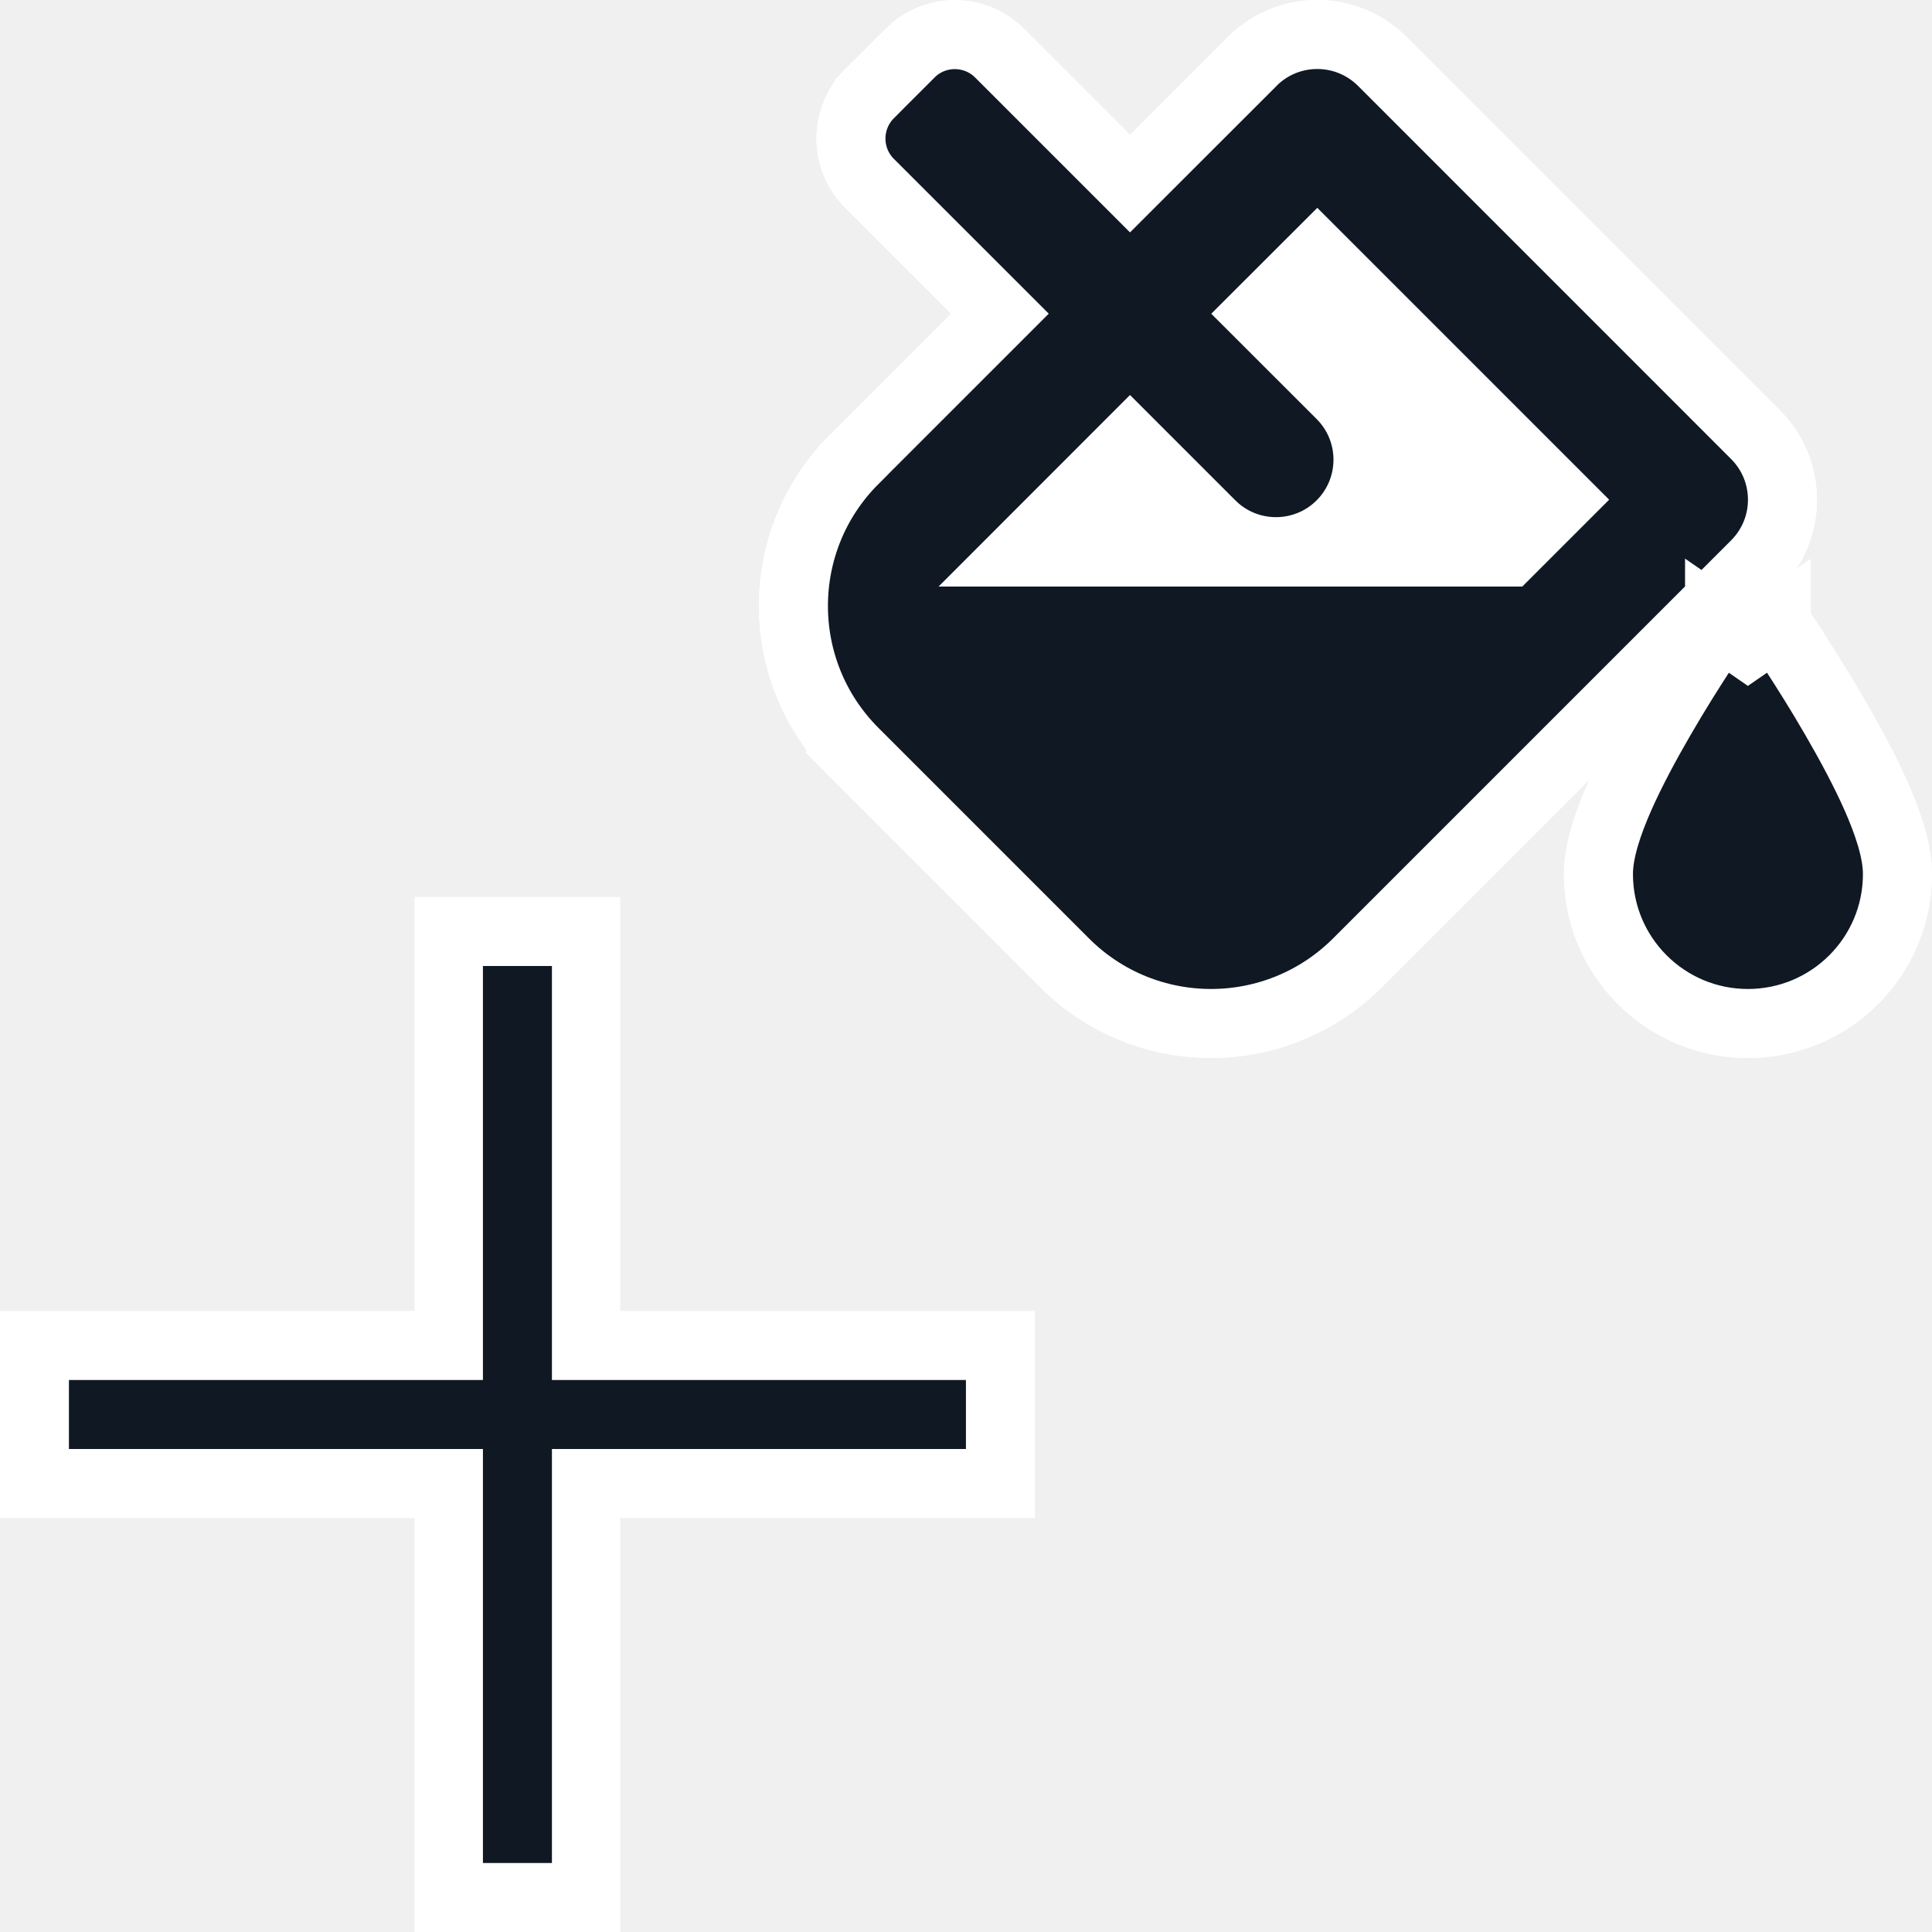
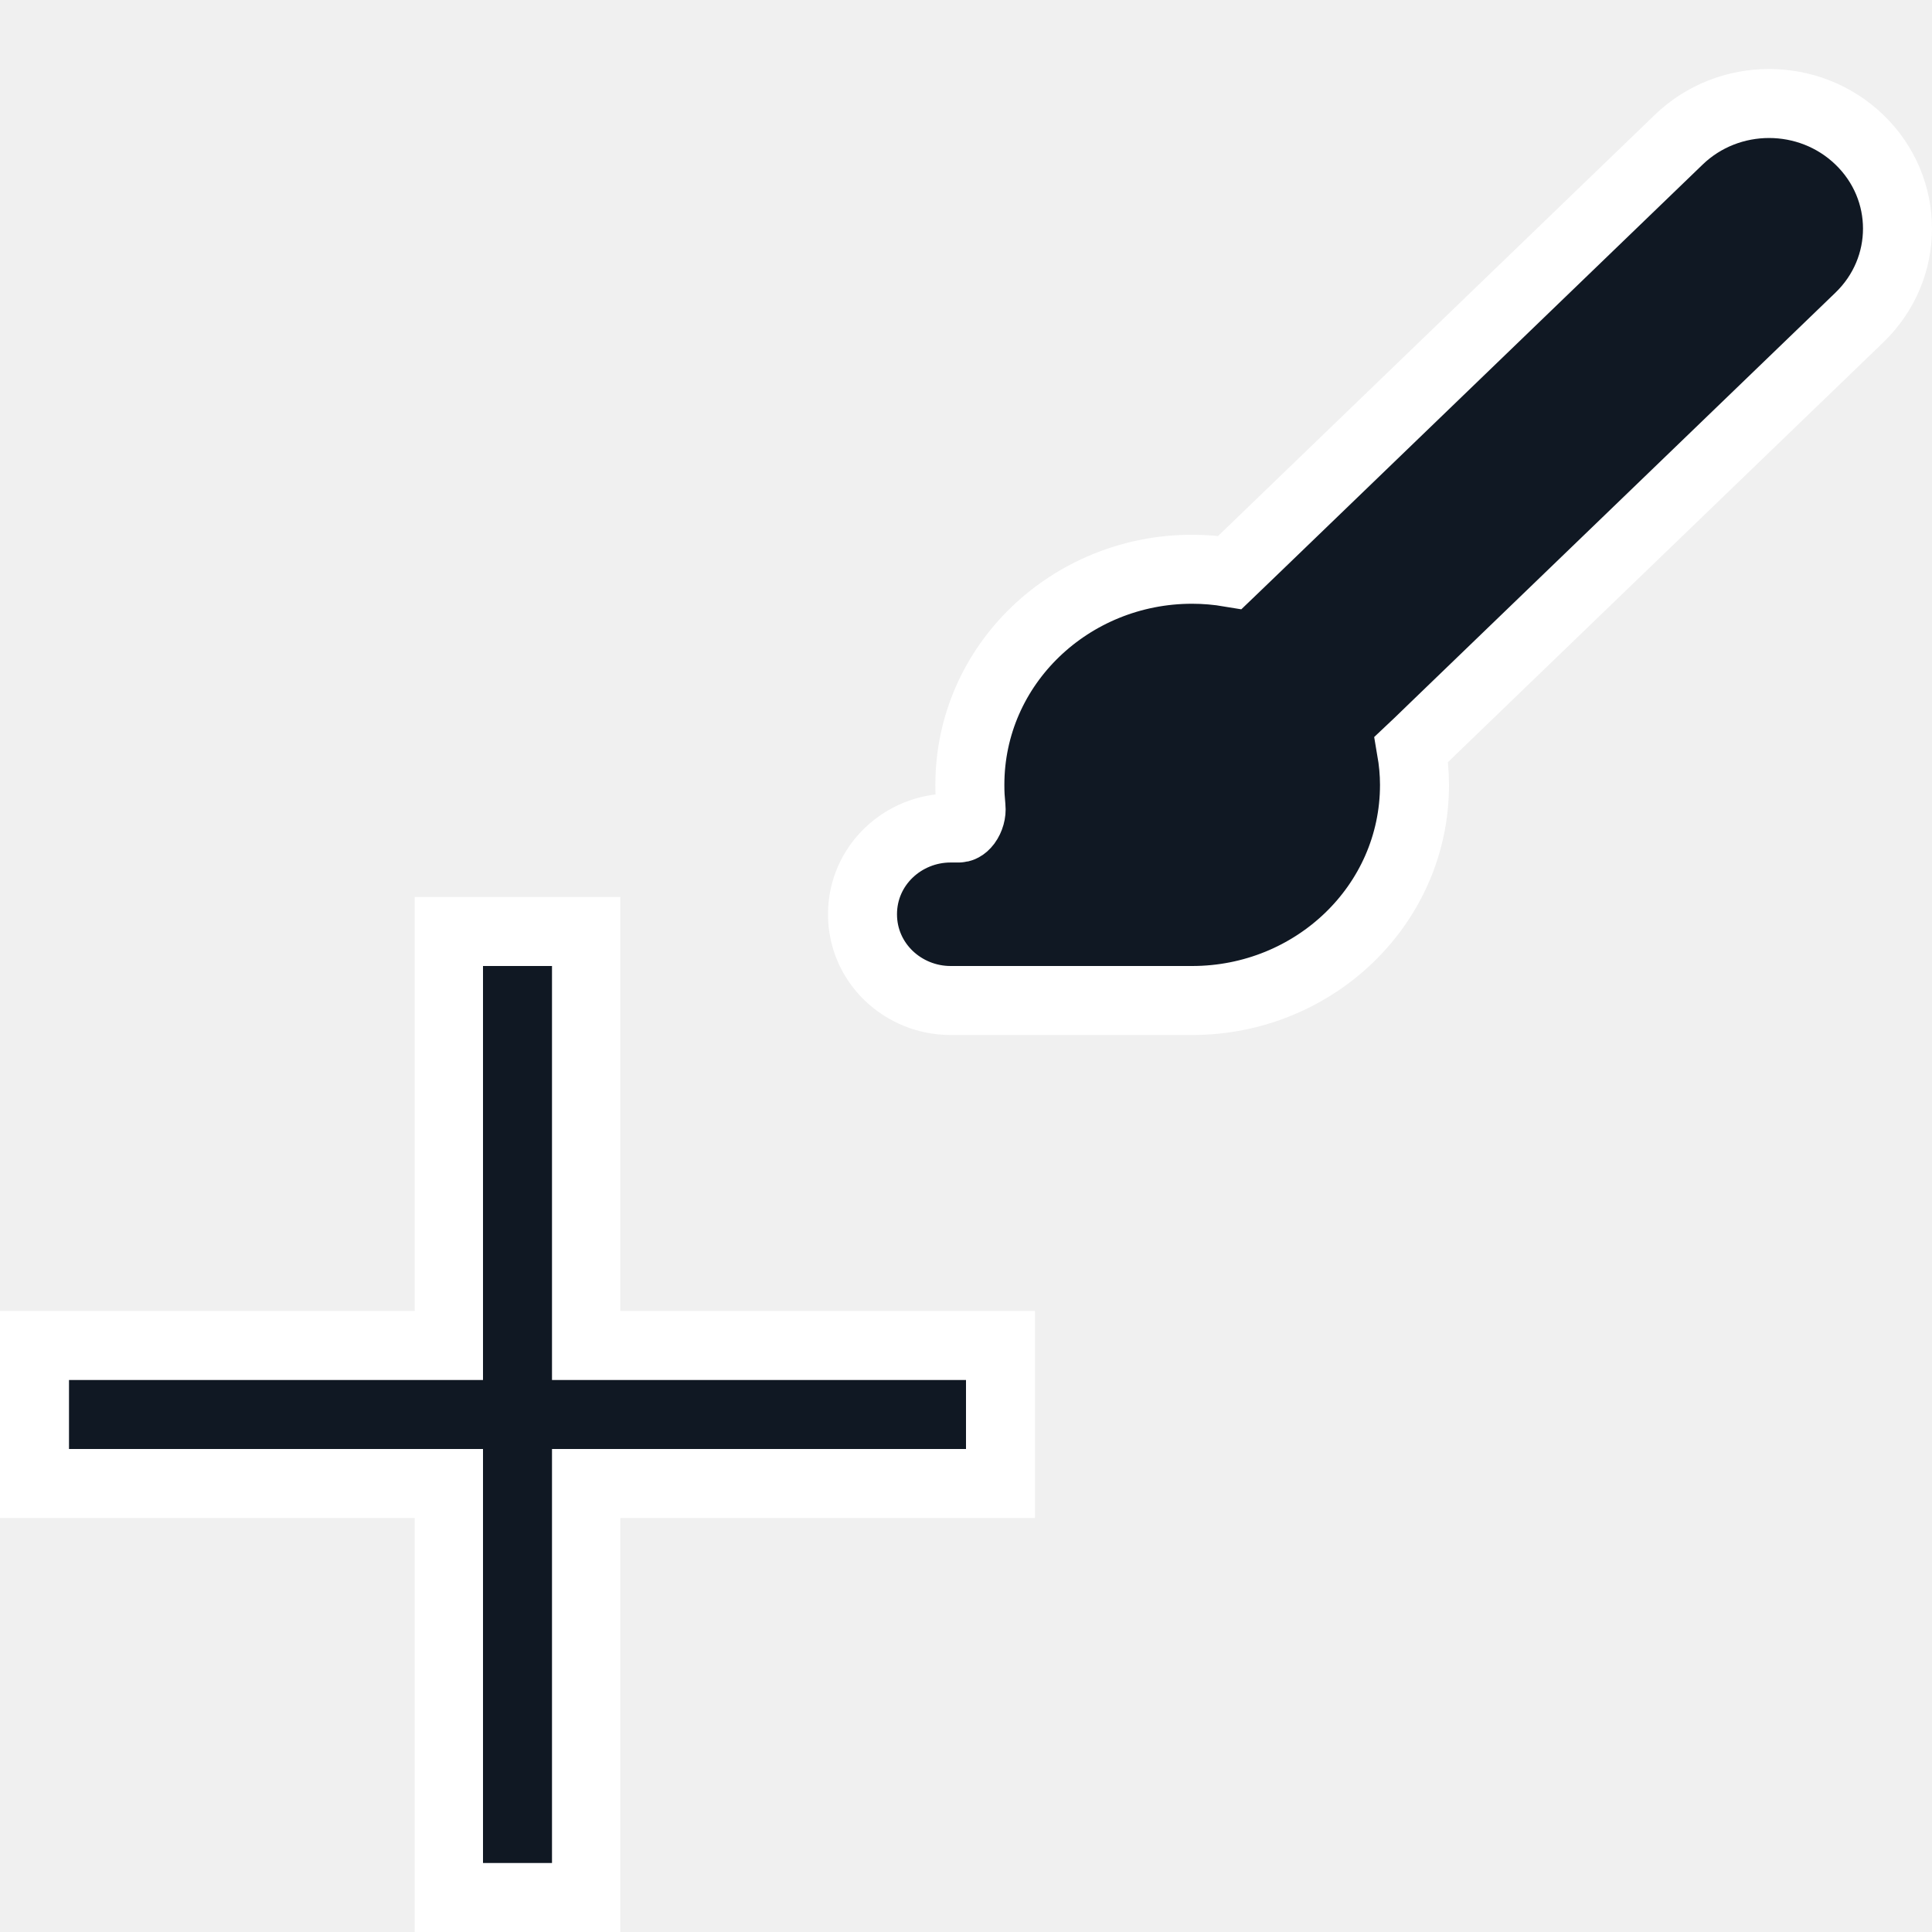
<svg xmlns="http://www.w3.org/2000/svg" width="28" height="28" viewBox="0 0 28 28" fill="none">
-   <g clip-path="url(#clip0_1080_242)">
-     <path d="M8.989 19V13H6.009V19H-0.001V22H6.009V28H8.989V22H14.999V19H8.989Z" fill="white" />
-     <path d="M7.999 20V14H6.999V20H0.999V21H6.999V27H7.999V21H13.999V20H7.999Z" fill="#101823" />
-     <path d="M26.157 8.768L26.162 8.774L26.177 8.797C26.191 8.817 26.21 8.845 26.234 8.881C26.282 8.952 26.35 9.055 26.432 9.18C26.594 9.43 26.812 9.775 27.031 10.153C27.248 10.528 27.477 10.951 27.654 11.355C27.814 11.718 27.999 12.21 27.999 12.667C27.999 14.14 26.805 15.333 25.332 15.333C23.86 15.333 22.666 14.14 22.666 12.667C22.666 12.21 22.851 11.718 23.011 11.355L23.037 11.297L20.026 14.308C19.342 14.991 18.445 15.333 17.551 15.333C16.657 15.333 15.759 14.991 15.076 14.308L12.024 11.256C10.658 9.89 10.657 7.674 12.024 6.307L13.785 4.546L12.248 3.009C11.694 2.456 11.695 1.559 12.247 1.006L12.836 0.417C13.389 -0.136 14.287 -0.136 14.84 0.417L16.377 1.954L17.794 0.537C18.152 0.179 18.624 0 19.091 0C19.558 0 20.029 0.179 20.387 0.537L25.796 5.946C26.47 6.621 26.509 7.691 25.911 8.411L26.155 8.765L26.157 8.768Z" fill="white" />
-     <path d="M25.332 9.333L25.744 9.049L25.332 8.454L24.921 9.049L25.332 9.333ZM25.332 9.333C25.744 9.049 25.744 9.049 25.744 9.049L25.744 9.049L25.744 9.05L25.745 9.052L25.75 9.057L25.764 9.079C25.777 9.098 25.796 9.125 25.819 9.16C25.866 9.23 25.933 9.33 26.012 9.452C26.172 9.698 26.385 10.035 26.598 10.404C26.811 10.771 27.03 11.177 27.197 11.556C27.354 11.916 27.499 12.323 27.499 12.667C27.499 13.864 26.529 14.833 25.332 14.833C24.136 14.833 23.166 13.864 23.166 12.667C23.166 12.323 23.311 11.916 23.468 11.556C23.635 11.177 23.854 10.771 24.067 10.404C24.28 10.035 24.494 9.698 24.653 9.452C24.733 9.33 24.799 9.23 24.846 9.16C24.869 9.125 24.888 9.098 24.901 9.079L24.916 9.057L24.919 9.052L24.921 9.05L24.921 9.049L24.921 9.049C24.921 9.049 24.921 9.049 25.332 9.333ZM25.442 6.299L25.442 6.299L20.034 0.89C19.773 0.63 19.431 0.5 19.091 0.5C18.75 0.5 18.408 0.63 18.148 0.89C18.148 0.89 18.148 0.891 18.148 0.891C18.148 0.891 18.148 0.891 18.148 0.891L16.377 2.661L14.486 0.77L14.486 0.77C14.129 0.413 13.548 0.412 13.19 0.77C13.19 0.77 13.19 0.77 13.19 0.77C13.19 0.771 13.19 0.771 13.19 0.771L12.601 1.359L12.601 1.36C12.244 1.718 12.243 2.298 12.601 2.656L12.601 2.656L14.492 4.546L12.378 6.66C12.378 6.66 12.378 6.661 12.378 6.661C11.206 7.832 11.206 9.731 12.378 10.903L12.726 10.554L12.378 10.903L15.43 13.955C16.015 14.54 16.784 14.833 17.551 14.833C18.318 14.833 19.086 14.54 19.672 13.955C19.672 13.955 19.672 13.955 19.672 13.955L25.442 8.185C25.963 7.664 25.963 6.82 25.442 6.299ZM14.809 8.001L16.377 6.432L17.55 7.605C18.07 8.125 18.915 8.125 19.435 7.605C19.956 7.084 19.956 6.24 19.435 5.719L18.262 4.547L19.091 3.719L22.614 7.242L21.855 8.001H14.809Z" fill="#101823" stroke="white" />
-   </g>
-   <defs>
-     <clipPath id="clip0_1080_242">
-       <rect width="28" height="28" fill="white" transform="translate(-0.000785828)" />
-     </clipPath>
-   </defs>
+   <path d="M8.99 19V13H6.01V19H0V22H6.01V28H8.99V22H15V19H8.99Z" fill="white" />
+   <path d="M8 20V14H7V20H1V21H7V27H8V21H14V20H8Z" fill="#101823" />
+   <path d="M24.329 2.025C25.055 1.325 26.222 1.325 26.948 2.025C27.684 2.735 27.684 3.891 26.948 4.601L20.806 10.523L20.561 10.76L20.454 10.861C20.483 11.029 20.5 11.201 20.5 11.375C20.5 13.119 19.041 14.5 17.277 14.5H13.777C13.088 14.5 12.5 13.958 12.5 13.25C12.5 12.542 13.088 12 13.777 12H13.895C13.922 12 13.964 11.989 14.009 11.929C14.057 11.864 14.081 11.776 14.073 11.701L14.06 11.539C14.057 11.485 14.056 11.43 14.056 11.375C14.056 9.631 15.514 8.25 17.277 8.25C17.462 8.25 17.646 8.266 17.825 8.296L17.873 8.25L18.188 7.947L24.329 2.025Z" fill="#101823" stroke="white" />
</svg>
